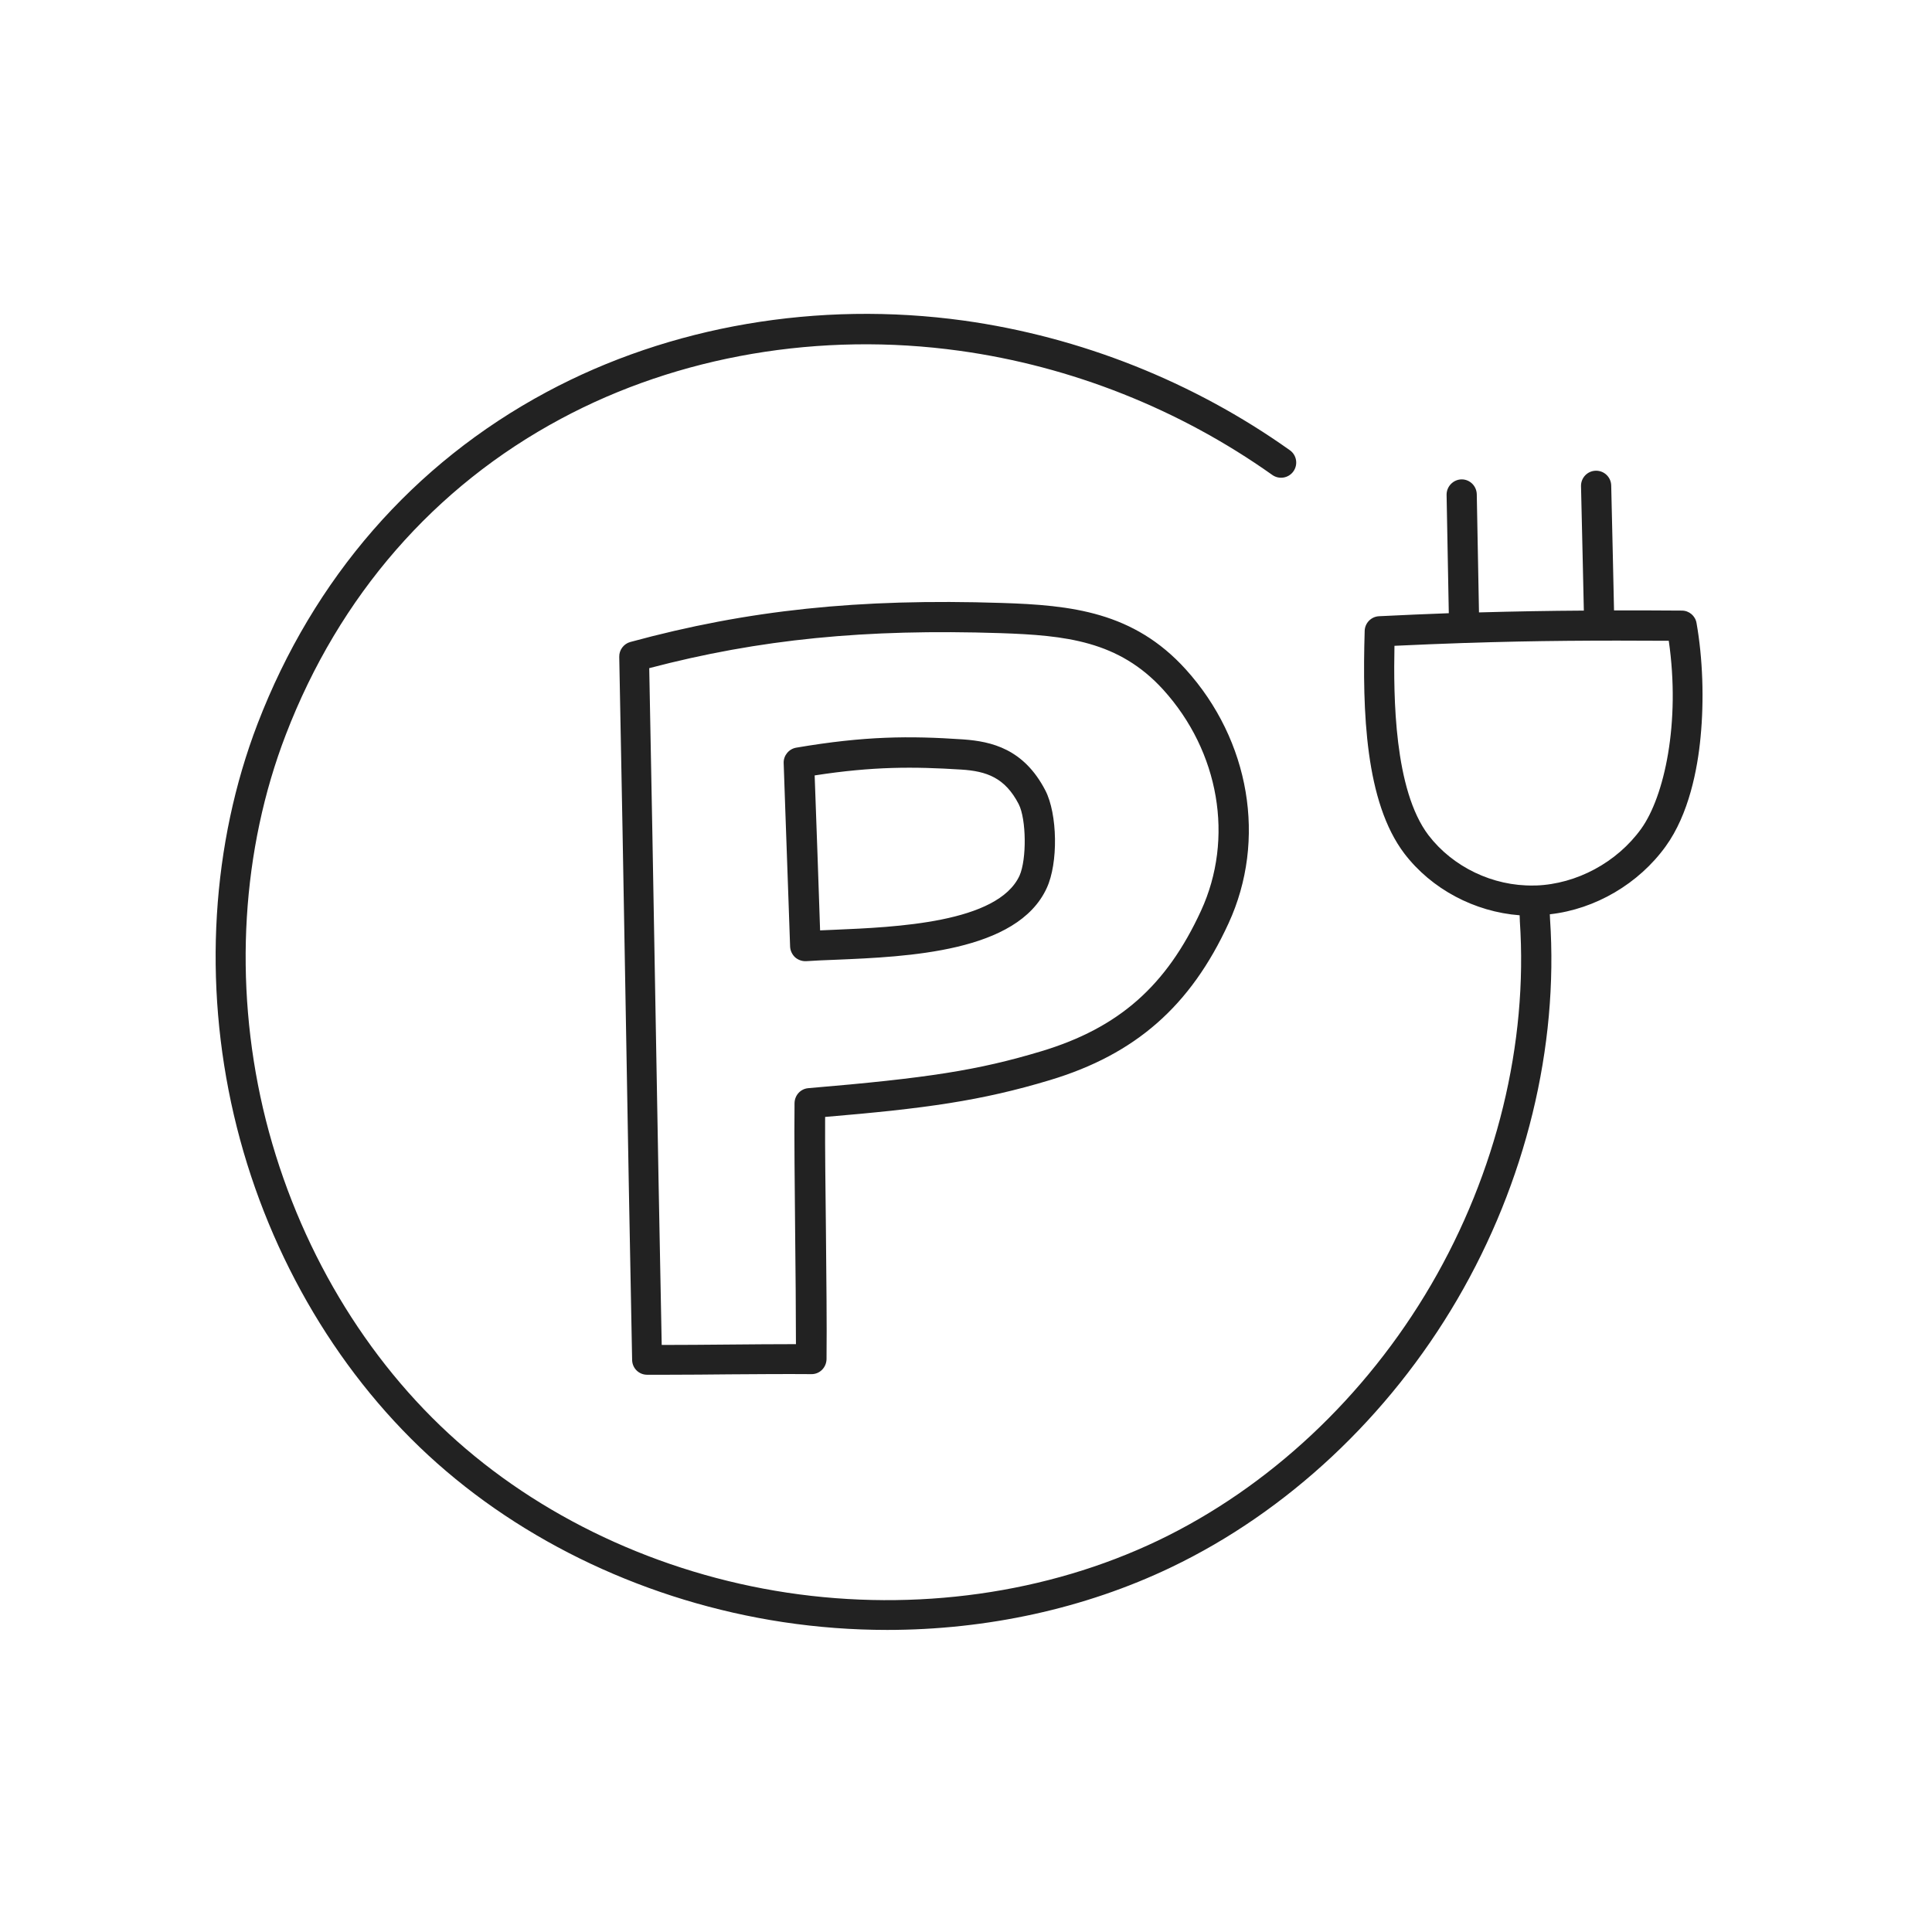
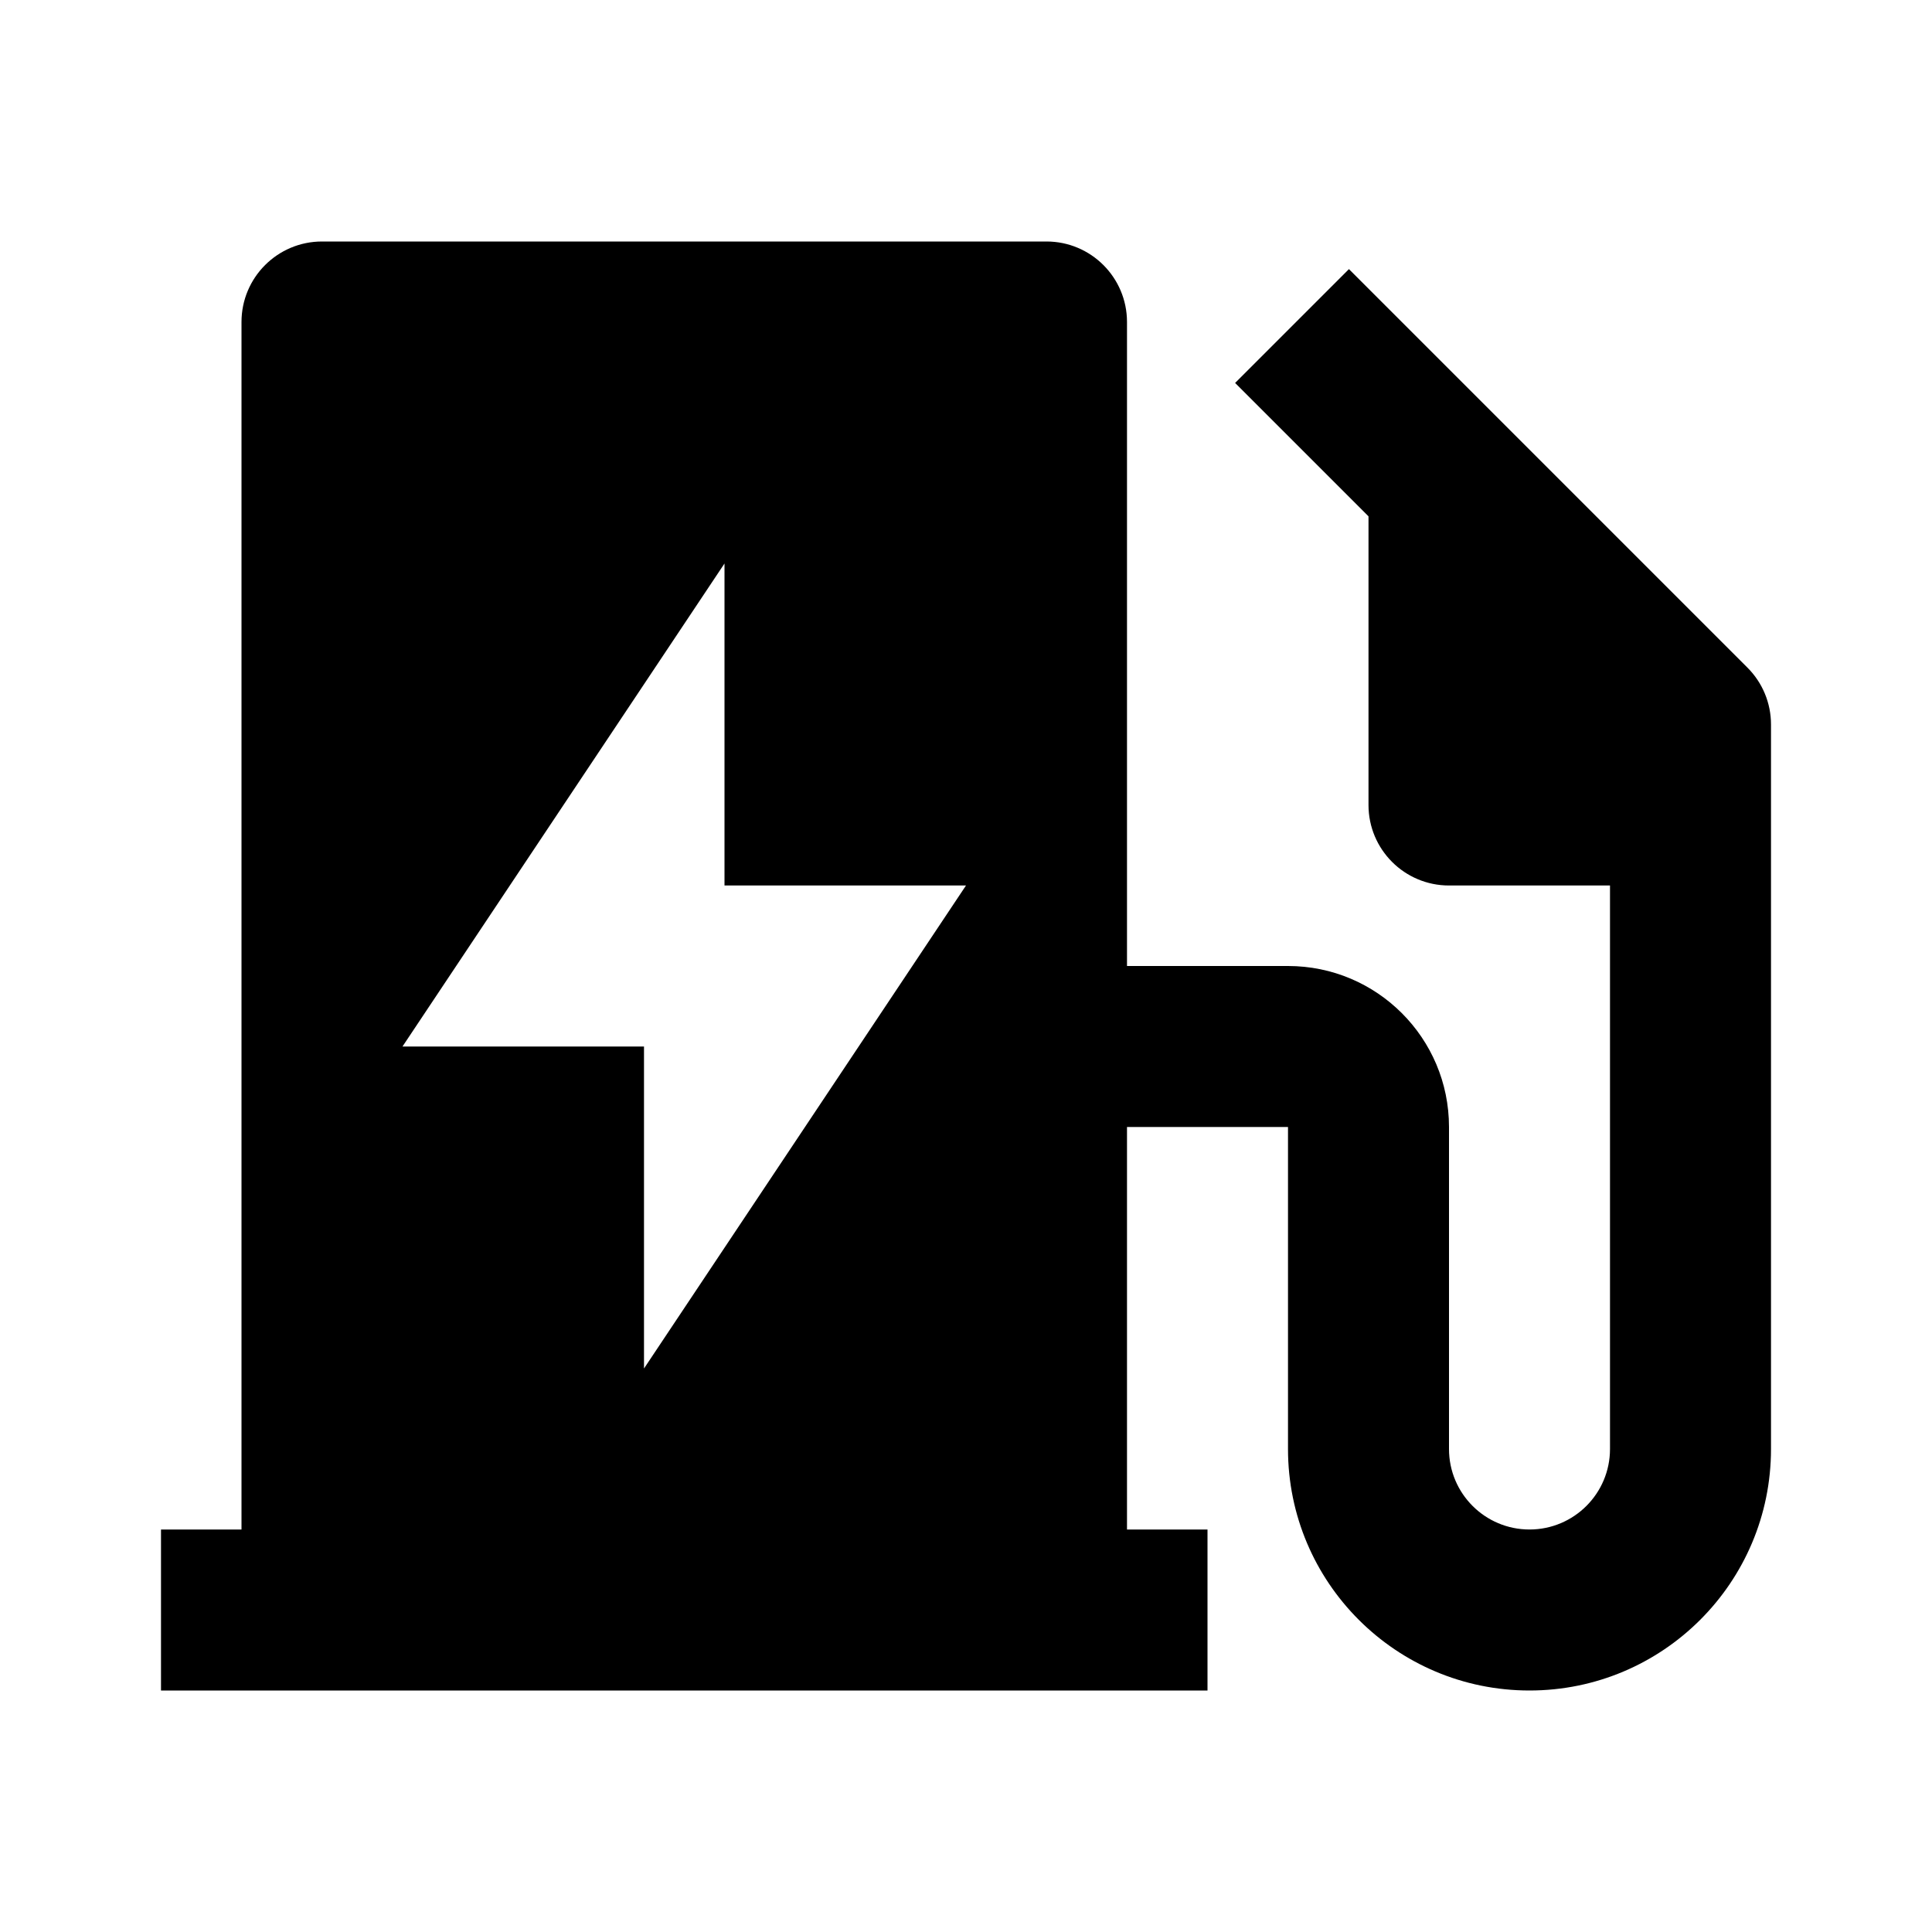
- <svg xmlns="http://www.w3.org/2000/svg" width="800px" height="800px" viewBox="0 0 960 960" version="1.1" xml:space="preserve">
-   <style type="text/css">
- 	.st0{display:none;}
- 	.st1{display:inline;opacity:0.93;}
- 	.st2{display:inline;}
- 	.st3{fill:none;stroke:#000000;stroke-width:15;stroke-linecap:round;stroke-linejoin:round;stroke-miterlimit:10;}
- 	.st4{display:inline;fill:none;stroke:#000000;stroke-width:15;stroke-linecap:round;stroke-linejoin:round;stroke-miterlimit:10;}
- 	.st5{fill:#222222;}
- 	.st6{fill:#DDEDE7;}
- 	.st7{fill:#1A1D3F;}
- 	.st8{fill:#ED644E;}
- 	.st9{fill:#E9B44D;}
- 	.st10{fill:#3DC5A1;}
- 	.st11{fill:#494EDF;}
- </style>
-   <g class="st0" id="guide" />
-   <g class="st0" id="sketch" />
-   <g class="st0" id="stroke">
-     <path class="st4" d="M835.6,310.9c5.5,30.9,4.4,79.7-14,105.2c-13.3,18.5-35.4,30.6-58.2,31.4c-22.8,0.8-45.8-9.8-59.6-28   c-19.2-25.2-19.1-74.2-18.2-105.8C742.5,310.9,785.8,310.5,835.6,310.9z" />
-     <path class="st4" d="M727.5,312c-0.4-22.1-0.8-44.2-1.3-66.3" />
-     <path class="st4" d="M794.7,310.8c-0.5-23.1-1.1-46.3-1.6-69.4" />
-     <path class="st4" d="M762.4,447.5l0.3,9.6c8.7,128.8-67.6,259.3-184.1,315.1c-116.5,55.7-265.9,33.2-360.8-54.4   C123,630.2,88.7,483,135,362.4c57.2-148.9,202.2-215,342.9-195.6c55.5,7.7,110.2,28.6,158.7,63.1" />
-     <path class="st4" d="M403,675.5c0.4-34.8-1-92.4-0.7-127.2c56.5-4.8,83.6-8.6,117.2-18.7c40.8-12.3,66.4-35.2,84.1-73.9   c17.8-38.7,9.8-84.9-20.1-117.9c-23.4-25.9-51.3-29.4-86.2-30.6c-64.1-2.1-120.4,2.3-182.3,19.1c2.3,110.9,4.2,238.5,6.4,349.4   C346,675.9,378.5,675.3,403,675.5z" />
-     <path class="st4" d="M400.2,470.2c-1.1-31.2-2.2-60.1-3.2-91.3c32.3-5.4,53.7-5.8,81.1-4c15,1,26.5,5.4,34.7,21.2   c5.1,9.8,5.2,32,0.6,42.1C498.7,470.3,431.3,468.1,400.2,470.2z" />
-   </g>
-   <g id="outline">
-     <path class="st5" d="M827.7,420.5c11.5-15.9,15.8-38.3,17.3-54.2c1.8-18.5,1.1-39.2-2-56.7c-0.6-3.6-3.7-6.2-7.3-6.2   c-11.5-0.1-22.7-0.1-33.7-0.1c-0.2-9.1-0.4-18.2-0.6-27.4c-0.3-11.6-0.5-23.1-0.8-34.7c-0.1-4.1-3.5-7.4-7.7-7.3   c-4.1,0.1-7.4,3.5-7.3,7.7c0.3,11.6,0.5,23.1,0.8,34.7c0.2,9,0.4,18,0.6,27.1c-17.1,0.1-34.1,0.4-52.1,0.9l-1.1-58.7   c-0.1-4.1-3.4-7.4-7.5-7.4c0,0-0.1,0-0.1,0c-4.1,0.1-7.4,3.5-7.4,7.6l1.1,58.9c-11,0.4-22.5,0.9-34.7,1.5c-3.9,0.2-7,3.4-7.1,7.3   c-1.2,40.3,0.3,85,19.7,110.6c13.5,17.7,34.9,29,57.3,30.7l0.1,2.6c0,0.1,0,0.2,0,0.3c4.1,60.8-11.6,125-44.1,180.7   c-32.5,55.7-80.7,100.8-135.7,127.1c-55,26.3-120.4,35.5-184.2,25.9c-63.7-9.6-123.5-37.7-168.3-79.1   c-44.8-41.4-77.5-98.7-92.2-161.5C116.1,488,120.1,422,142,365.1c26.5-69,73.8-123.3,136.7-157c58.5-31.4,128.9-43.4,198.1-33.8   c55.6,7.7,109.3,29,155.4,61.7c3.4,2.4,8.1,1.6,10.5-1.8c2.4-3.4,1.6-8.1-1.8-10.5c-48-34.1-104-56.3-162-64.4   c-72.4-10-146,2.6-207.3,35.5c-66.2,35.5-115.8,92.5-143.6,164.8c-22.9,59.7-27.1,128.7-11.8,194.4   c15.3,65.7,49.6,125.7,96.6,169.1c47,43.4,109.6,72.8,176.2,82.9c17.2,2.6,34.6,3.9,51.8,3.9c49.5,0,98.3-10.6,141.1-31.1   c57.7-27.6,108.2-74.9,142.2-133.1c34-58.2,50.4-125.3,46.1-189.1l-0.1-2.3C792.7,451.8,814.3,439.1,827.7,420.5z M763.2,440   c-0.3,0-0.6,0-0.8,0c-0.1,0-0.1,0-0.2,0c0,0-0.1,0-0.1,0c-20.3,0.4-40.2-9.2-52.3-25c-17.1-22.5-17.4-68.8-16.9-94.1   c12.1-0.6,23.5-1,34.5-1.4c0,0,0,0,0.1,0c0,0,0.1,0,0.1,0c0.1,0,0.2,0,0.3,0c35.4-1.2,66.7-1.3,101.3-1.1   c5.9,40.7-2.2,77.4-13.7,93.4C803.5,428.5,783.4,439.3,763.2,440z M521.7,536.7c42.5-12.8,69.9-36.8,88.8-78   c19-41.3,10.6-90.8-21.3-126.1c-25.9-28.6-56.8-31.9-91.5-33c-70.9-2.3-126.1,3.5-184.5,19.4c-3.3,0.9-5.6,4-5.5,7.4   c1.1,55.4,2.2,116.1,3.2,174.7c1,58.6,2.1,119.3,3.2,174.7c0.1,4.1,3.4,7.3,7.4,7.3c3.4,0,7,0,10.8,0c9.6,0,20-0.1,30.1-0.2   c14-0.1,28.5-0.2,40.7-0.1c4.2,0.1,7.5-3.3,7.6-7.4c0.2-17.5-0.1-41-0.3-63.8c-0.2-19.8-0.5-40.2-0.4-56.6   C459.9,550.8,487.5,547,521.7,536.7z M401.7,540.7c-3.9,0.3-6.8,3.5-6.9,7.4c-0.2,17.5,0.1,41,0.3,63.8c0.2,19.6,0.4,39.7,0.4,56   c-10.5,0-22.1,0.1-33.4,0.2c-11.3,0.1-22.9,0.2-33.3,0.2c-1.1-53.4-2.1-111.3-3.1-167.4c-1-56.6-2-115-3.1-168.9   c54.8-14.4,107.4-19.6,174.5-17.4c32.3,1.1,58.8,3.8,80.9,28.1c27.9,30.8,35.3,73.9,18.8,109.8c-17.2,37.4-40.9,58.3-79.5,69.9   C486,531.8,461.1,535.7,401.7,540.7z M519.4,392.7c-10.7-20.6-26.7-24.3-40.9-25.3c-26.6-1.8-48.7-1.7-82.8,4.1   c-3.7,0.6-6.4,3.9-6.3,7.6c0.5,15.6,1.1,30.6,1.6,45.7c0.5,15,1.1,30,1.6,45.6c0.1,2,1,3.9,2.5,5.3c1.4,1.2,3.2,1.9,5,1.9   c0.2,0,0.3,0,0.5,0c4.2-0.3,9.2-0.5,14.5-0.7c36-1.5,90.4-3.8,105-35.6C525.9,428.9,525.5,404.4,519.4,392.7z M506.6,435.1   c-10.8,23.5-61.6,25.6-92,26.9c-2.5,0.1-4.9,0.2-7.1,0.3c-0.4-12.9-0.9-25.5-1.3-38c-0.5-12.9-0.9-25.8-1.4-39   c29.1-4.5,49.1-4.4,72.9-2.9c12.5,0.8,21.7,4,28.5,17.2C510,407.1,510.2,427,506.6,435.1z" />
-   </g>
-   <g class="st0" id="flat">
-     <g class="st2">
-       <path class="st10" d="M685.6,313.7c-0.9,31.6-1,80.6,18.2,105.8c13.8,18.2,36.8,28.8,59.6,28c22.8-0.8,44.8-12.9,58.2-31.4    c18.4-25.5,19.5-74.3,14-105.2C785.8,310.5,742.5,310.9,685.6,313.7z" />
-       <path class="st11" d="M497.4,307.1c-64.1-2.1-120.4,2.3-182.3,19.1c2.3,110.9,4.2,238.5,6.4,349.4c24.5,0.2,57-0.4,81.6-0.2    c0.4-34.8-1-92.4-0.7-127.2c56.5-4.8,83.6-8.6,117.2-18.7c40.8-12.3,66.4-35.2,84.1-73.9c17.8-38.7,9.8-84.9-20.1-117.9    C560.1,311.8,532.3,308.2,497.4,307.1z M513.4,438.2c-14.7,32.1-82.1,29.9-113.2,32c-1.1-31.2-2.2-60.1-3.2-91.3    c32.3-5.4,53.7-5.8,81.1-4c15,1,26.5,5.4,34.7,21.2C517.8,405.9,518,428.1,513.4,438.2z" />
-       <path class="st7" d="M726.3,238.1c0,0-0.1,0-0.1,0c-4.1,0.1-7.4,3.5-7.4,7.6l1.3,66.3c0.1,4.1,3.4,7.4,7.5,7.4c0,0,0.1,0,0.1,0    c4.1-0.1,7.4-3.5,7.4-7.6l-1.3-66.3C733.7,241.4,730.4,238.1,726.3,238.1z" />
-       <path class="st7" d="M792.9,233.9c-4.1,0.1-7.4,3.5-7.3,7.7c0.3,11.6,0.5,23.1,0.8,34.7c0.3,11.6,0.5,23.1,0.8,34.7    c0.1,4.1,3.4,7.3,7.5,7.3c0.1,0,0.1,0,0.2,0c4.1-0.1,7.4-3.5,7.3-7.7c-0.3-11.6-0.5-23.1-0.8-34.7c-0.3-11.6-0.5-23.1-0.8-34.7    C800.5,237.1,797,233.8,792.9,233.9z" />
-       <path class="st7" d="M724.1,645.9c34-58.2,50.4-125.3,46.1-189.1l-0.3-9.5c-0.1-4.1-3.6-7.4-7.7-7.3c-4.1,0.1-7.4,3.6-7.3,7.7    l0.3,9.6c0,0.1,0,0.2,0,0.3c4.1,60.8-11.6,125-44.1,180.7c-32.5,55.7-80.7,100.8-135.7,127.1c-55,26.3-120.4,35.5-184.2,25.9    c-63.7-9.6-123.5-37.7-168.3-79.1c-44.8-41.4-77.5-98.7-92.2-161.5C116.1,488,120.1,422,142,365.1c26.5-69,73.8-123.3,136.7-157    c58.5-31.4,128.9-43.4,198.1-33.8c55.6,7.7,109.3,29,155.4,61.7c3.4,2.4,8.1,1.6,10.5-1.8c2.4-3.4,1.6-8.1-1.8-10.5    c-48-34.1-104-56.3-162-64.4c-72.4-10-146,2.6-207.3,35.5c-66.2,35.5-115.8,92.5-143.6,164.8c-22.9,59.7-27.1,128.7-11.8,194.4    c15.3,65.7,49.6,125.7,96.6,169.1c47,43.4,109.6,72.8,176.2,82.9c17.2,2.6,34.6,3.9,51.8,3.9c49.5,0,98.3-10.6,141.1-31.1    C639.6,751.4,690.1,704.1,724.1,645.9z" />
-     </g>
-   </g>
-   <g class="st0" id="colored_x5F_line">
-     <g class="st2">
-       <path class="st9" d="M685.6,313.7c-0.9,31.6-1,80.6,18.2,105.8c13.8,18.2,36.8,28.8,59.6,28c22.8-0.8,44.8-12.9,58.2-31.4    c18.4-25.5,19.5-74.3,14-105.2C785.8,310.5,742.5,310.9,685.6,313.7z" />
-       <path class="st9" d="M497.4,307.1c-64.1-2.1-120.4,2.3-182.3,19.1c2.3,110.9,4.2,238.5,6.4,349.4c24.5,0.2,57-0.4,81.6-0.2    c0.4-34.8-1-92.4-0.7-127.2c56.5-4.8,83.6-8.6,117.2-18.7c40.8-12.3,66.4-35.2,84.1-73.9c17.8-38.7,9.8-84.9-20.1-117.9    C560.1,311.8,532.3,308.2,497.4,307.1z M513.4,438.2c-14.7,32.1-82.1,29.9-113.2,32c-1.1-31.2-2.2-60.1-3.2-91.3    c32.3-5.4,53.7-5.8,81.1-4c15,1,26.5,5.4,34.7,21.2C517.8,405.9,518,428.1,513.4,438.2z" />
-       <path class="st5" d="M724.1,645.9c34-58.2,50.4-125.3,46.1-189.1l-0.3-9.5c-0.1-4.1-3.6-7.4-7.7-7.3c-4.1,0.1-7.4,3.6-7.3,7.7    l0.3,9.6c0,0.1,0,0.2,0,0.3c4.1,60.8-11.6,125-44.1,180.7c-32.5,55.7-80.7,100.8-135.7,127.1c-55,26.3-120.4,35.5-184.2,25.9    c-63.7-9.6-123.5-37.7-168.3-79.1c-44.8-41.4-77.5-98.7-92.2-161.5C116.1,488,120.1,422,142,365.1c26.5-69,73.8-123.3,136.7-157    c58.5-31.4,128.9-43.4,198.1-33.8c55.6,7.7,109.3,29,155.4,61.7c3.4,2.4,8.1,1.6,10.5-1.8c2.4-3.4,1.6-8.1-1.8-10.5    c-48-34.1-104-56.3-162-64.4c-72.4-10-146,2.6-207.3,35.5c-66.2,35.5-115.8,92.5-143.6,164.8c-22.9,59.7-27.1,128.7-11.8,194.4    c15.3,65.7,49.6,125.7,96.6,169.1c47,43.4,109.6,72.8,176.2,82.9c17.2,2.6,34.6,3.9,51.8,3.9c49.5,0,98.3-10.6,141.1-31.1    C639.6,751.4,690.1,704.1,724.1,645.9z" />
-       <path class="st5" d="M727.8,250.8l0.8,0c1.2,0,2,0.5,2.4,0.9c0.4,0.4,1,1.1,1.1,2.3c0.4,10.7,0.5,21,0.7,31.8    c0.1,8.5,0.3,17.3,0.5,26.4c0.1,4.1,3.6,7.4,7.7,7.3c4.1-0.1,7.4-3.6,7.3-7.7c-0.2-9.1-0.4-17.8-0.5-26.3    c-0.2-10.9-0.3-21.2-0.7-32.1c-0.2-4.9-2.2-9.5-5.8-12.8c-3.6-3.3-8.3-5.1-13.2-4.9l-0.8,0c-9.9,0.4-17.8,8.7-17.6,18.7    c0.2,8.2,0.3,16.1,0.5,24c0.2,11.3,0.4,22.5,0.6,34.8c0.1,4.1,3.4,7.4,7.5,7.4c0,0,0.1,0,0.1,0c4.1-0.1,7.4-3.5,7.4-7.6    c-0.2-12.3-0.4-23.6-0.6-34.8c-0.2-7.9-0.3-15.8-0.5-24C724.6,252.4,726,250.9,727.8,250.8z" />
-       <path class="st5" d="M792.5,251.8l0.8,0c0,0,0,0,0,0c1.8,0,3.3,1.5,3.3,3.3c0.2,10.9,0.2,21,0.3,31.7c0.1,7.8,0.1,15.8,0.2,24.3    c0,4.1,3.4,7.5,7.6,7.4c4.1,0,7.5-3.4,7.4-7.6c-0.1-8.5-0.2-16.5-0.2-24.2c-0.1-10.7-0.2-20.8-0.3-31.8    c-0.2-10-8.3-18.1-18.3-18.1c-0.1,0-0.2,0-0.2,0l-0.8,0c-10,0.1-18.1,8.3-18.1,18.3c0,10.7,0.1,20.4,0.2,30.6    c0.1,8.1,0.2,16.4,0.2,25.5c0,4.1,3.4,7.5,7.5,7.5c0,0,0,0,0,0c4.1,0,7.5-3.4,7.5-7.5c0-9.1-0.1-17.5-0.2-25.6    c-0.1-10.2-0.2-19.8-0.2-30.5C789.2,253.3,790.7,251.8,792.5,251.8z" />
-     </g>
+ <svg xmlns="http://www.w3.org/2000/svg" width="800px" height="800px" viewBox="0 0 24 24">
+   <g>
+     <path fill="none" d="M0 0h24v24H0z" />
+     <path d="M3 19V4a1 1 0 0 1 1-1h9a1 1 0 0 1 1 1v8h2a2 2 0 0 1 2 2v4a1 1 0 0 0 2 0v-7h-2a1 1 0 0 1-1-1V6.414l-1.657-1.657 1.414-1.414 4.95 4.95A.997.997 0 0 1 22 9v9a3 3 0 0 1-6 0v-4h-2v5h1v2H2v-2h1zm6-8V7l-4 6h3v4l4-6H9z" />
  </g>
</svg>
